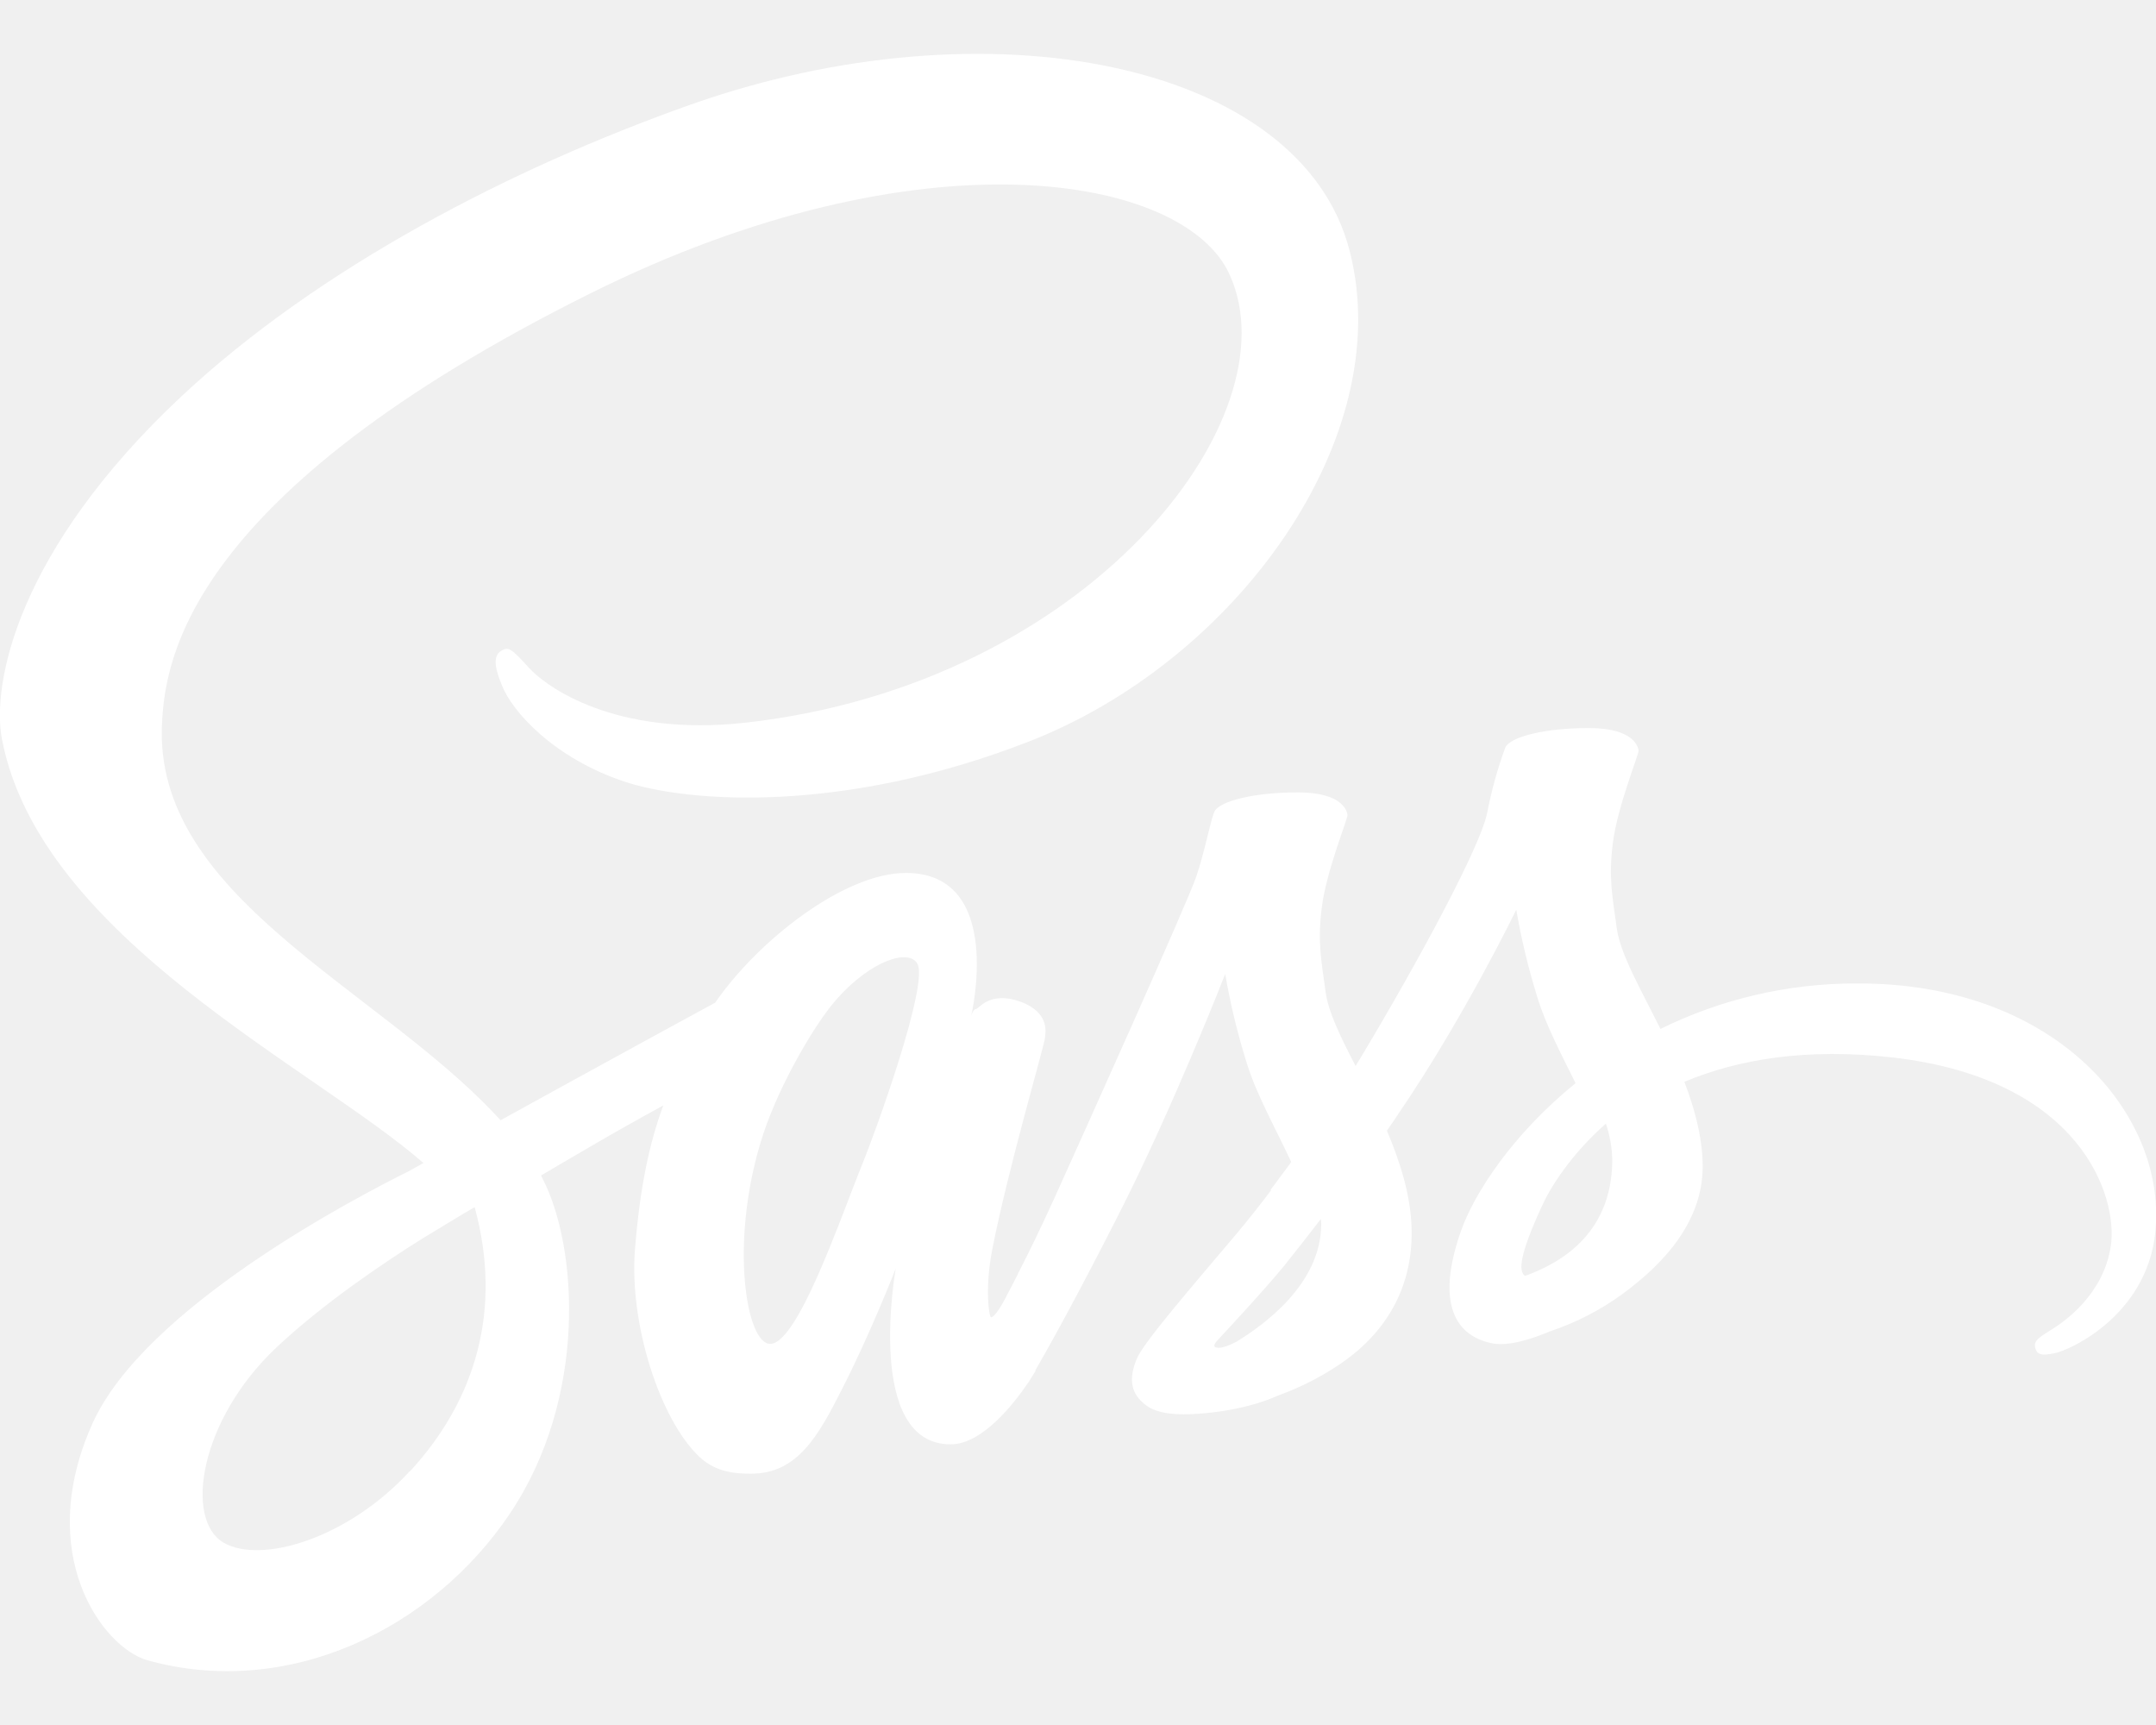
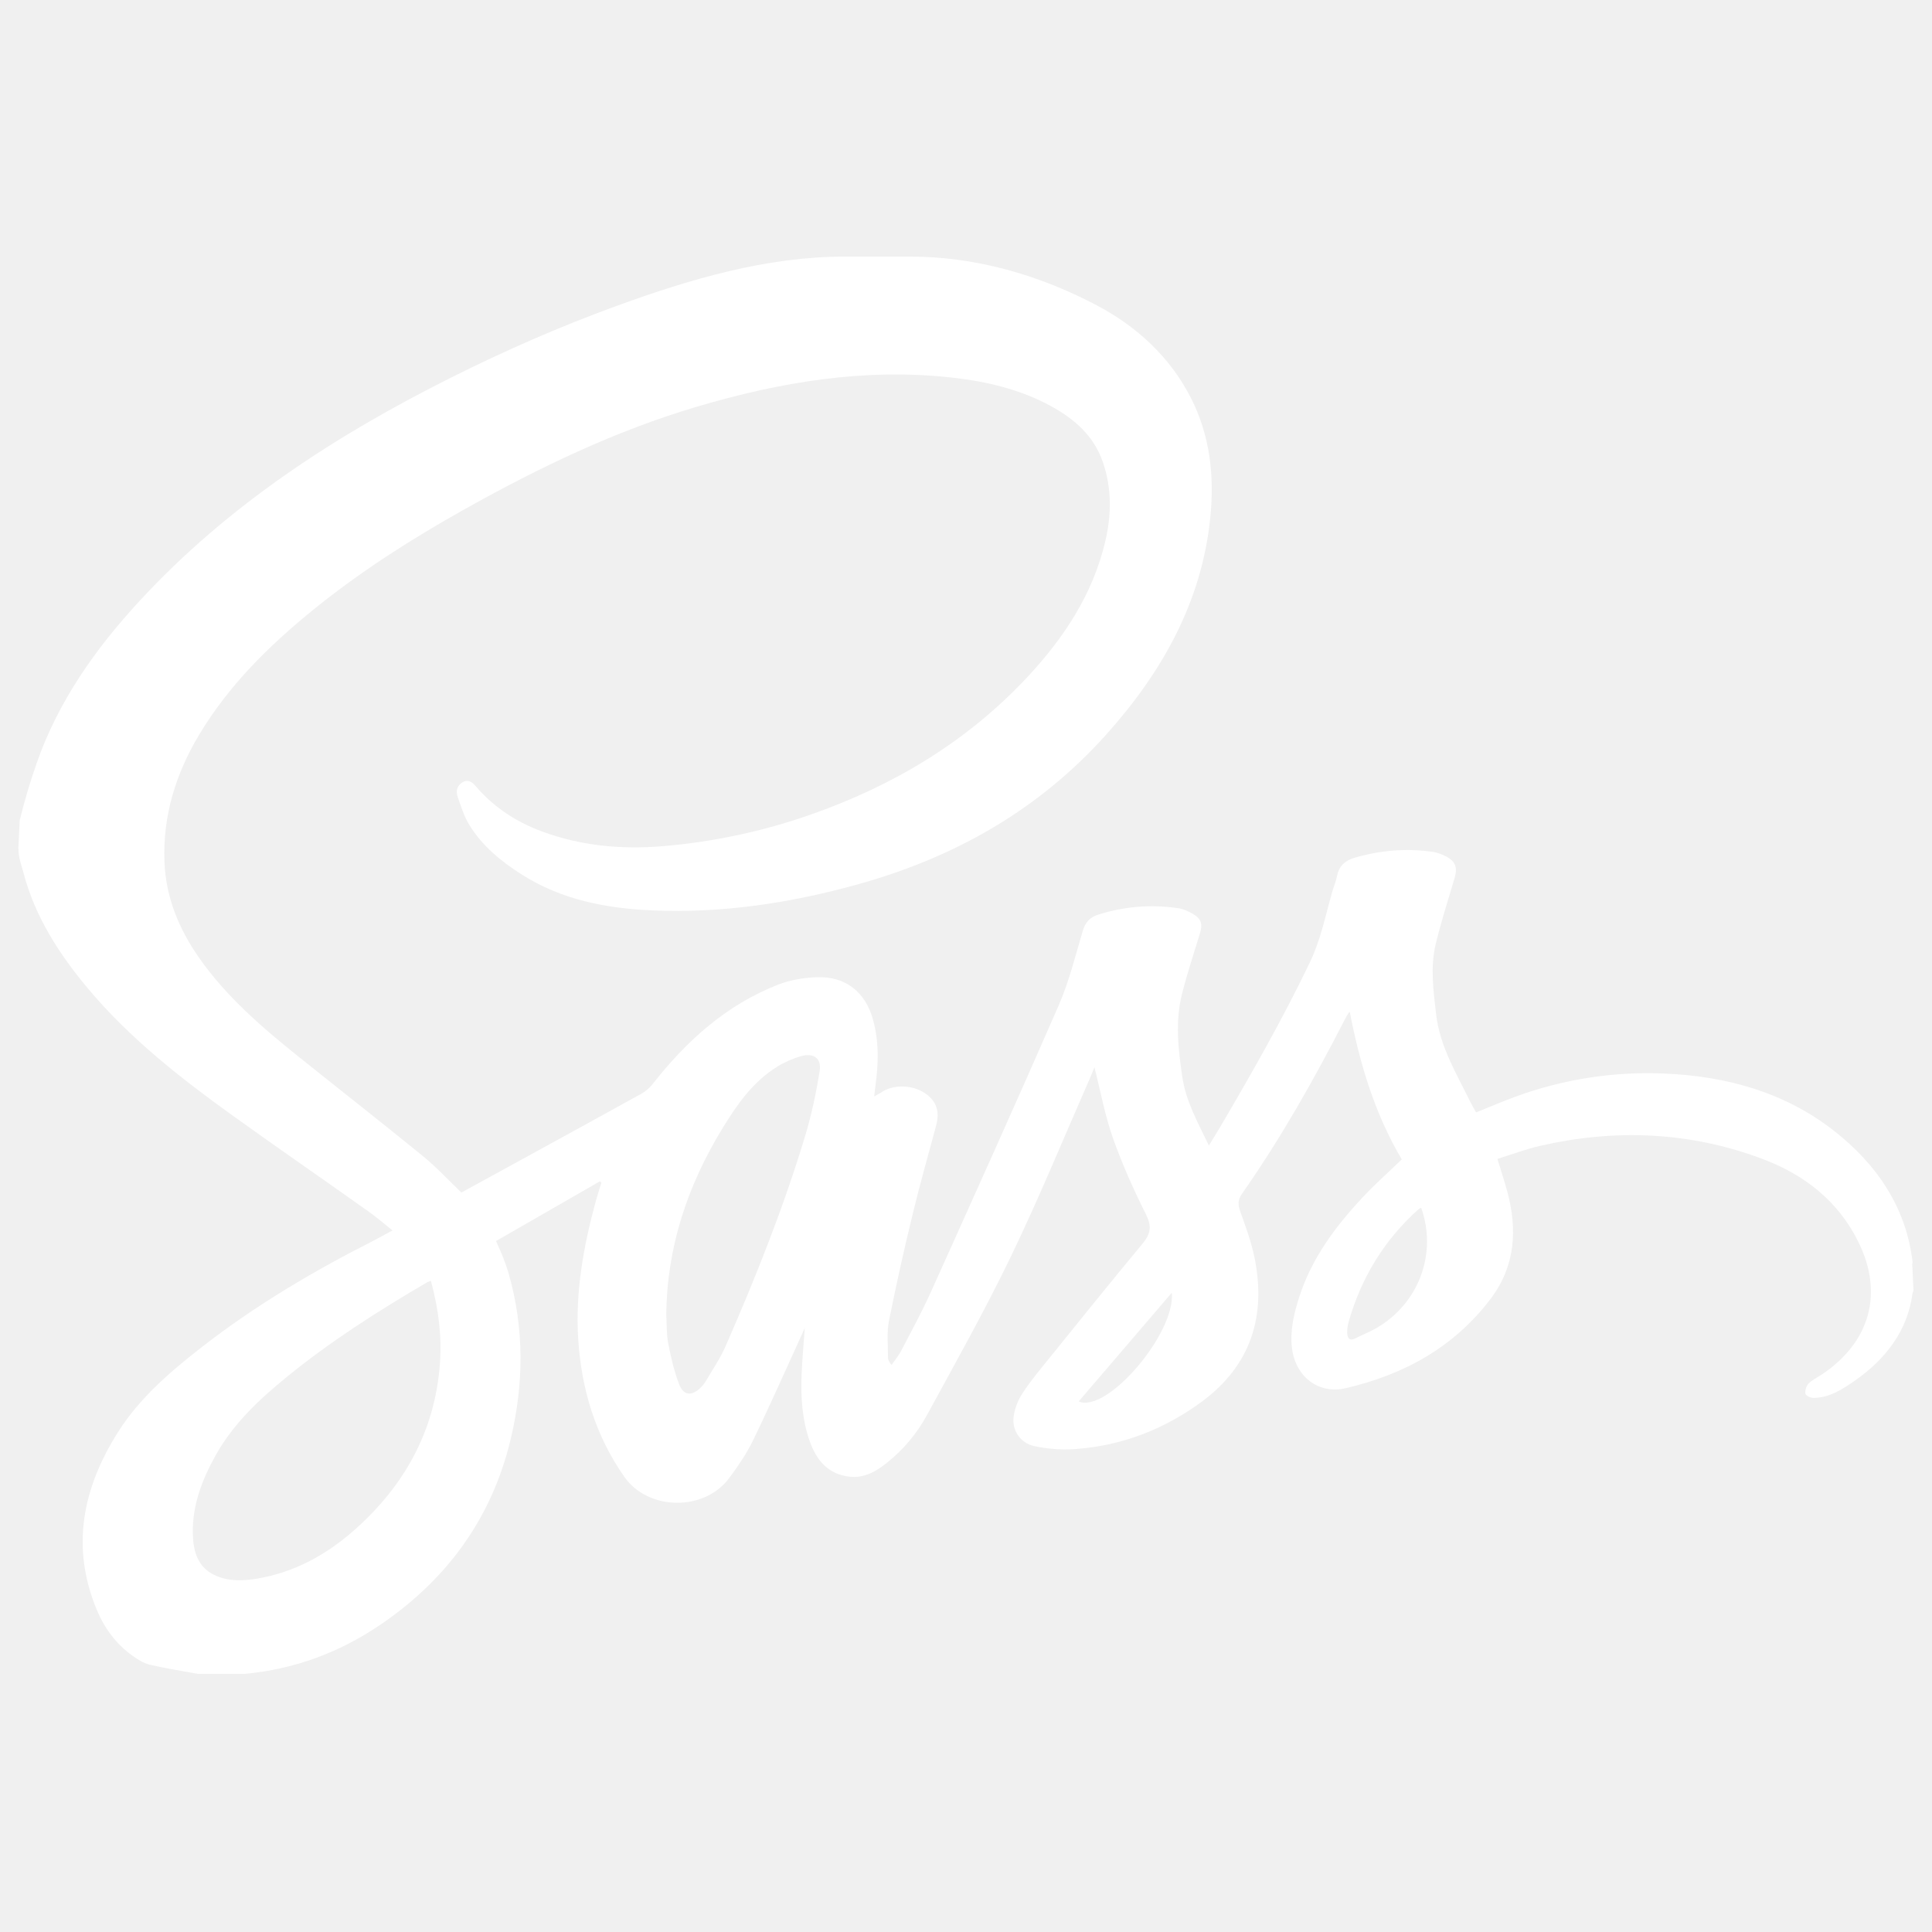
- <svg xmlns="http://www.w3.org/2000/svg" height="16" width="20" viewBox="0 0 640 512">
-   <path fill="#FFF" d="M301.8 378.9c-.3 .6-.6 1.1 0 0zm249.1-87a131.2 131.2 0 0 0 -58 13.5c-5.9-11.9-12-22.3-13-30.1-1.2-9.1-2.5-14.5-1.1-25.3s7.7-26.1 7.6-27.2-1.4-6.6-14.3-6.7-24 2.5-25.3 5.9a122.8 122.8 0 0 0 -5.3 19.1c-2.3 11.7-25.8 53.5-39.1 75.3-4.4-8.5-8.1-16-8.9-22-1.2-9.1-2.5-14.5-1.1-25.3s7.7-26.1 7.6-27.2-1.4-6.6-14.3-6.7-24 2.5-25.3 5.9-2.7 11.4-5.3 19.1-33.9 77.3-42.1 95.4c-4.2 9.2-7.8 16.6-10.4 21.6-.4 .8-.7 1.3-.9 1.7 .3-.5 .5-1 .5-.8-2.2 4.3-3.5 6.7-3.5 6.7v.1c-1.7 3.2-3.6 6.1-4.5 6.1-.6 0-1.9-8.4 .3-19.9 4.7-24.2 15.8-61.8 15.7-63.1-.1-.7 2.1-7.2-7.3-10.7-9.1-3.3-12.4 2.2-13.2 2.2s-1.4 2-1.4 2 10.1-42.4-19.4-42.4c-18.4 0-44 20.2-56.6 38.5-7.9 4.3-25 13.6-43 23.5-6.9 3.8-14 7.7-20.7 11.4-.5-.5-.9-1-1.4-1.5-35.8-38.2-101.9-65.2-99.1-116.5 1-18.7 7.5-67.8 127.1-127.4 98-48.8 176.4-35.4 189.8-5.6 19.4 42.5-41.9 121.6-143.7 133-38.8 4.3-59.2-10.7-64.3-16.3-5.3-5.9-6.1-6.2-8.1-5.1-3.3 1.8-1.2 7 0 10.1 3 7.9 15.5 21.9 36.8 28.9 18.7 6.1 64.2 9.5 119.2-11.8 61.8-23.8 109.9-90.1 95.8-145.6C386.5 18.3 293-.2 204.6 31.2c-52.7 18.7-109.7 48.1-150.7 86.4-48.7 45.6-56.5 85.3-53.3 101.9 11.4 58.9 92.6 97.3 125.1 125.7-1.6 .9-3.1 1.7-4.5 2.5-16.3 8.1-78.2 40.5-93.7 74.7-17.5 38.8 2.9 66.6 16.3 70.4 41.8 11.6 84.6-9.3 107.6-43.6s20.2-79.1 9.6-99.5c-.1-.3-.3-.5-.4-.8 4.2-2.5 8.5-5 12.8-7.5 8.3-4.9 16.4-9.4 23.5-13.3-4 10.8-6.9 23.8-8.4 42.6-1.8 22 7.3 50.5 19.1 61.7 5.2 4.9 11.5 5 15.4 5 13.8 0 20-11.4 26.9-25 8.5-16.6 16-35.9 16-35.9s-9.4 52.2 16.3 52.2c9.4 0 18.8-12.1 23-18.3v.1s.2-.4 .7-1.2c1-1.5 1.5-2.4 1.5-2.4v-.3c3.8-6.5 12.1-21.4 24.6-46 16.2-31.8 31.7-71.5 31.7-71.5a201.2 201.2 0 0 0 6.2 25.8c2.8 9.5 8.7 19.9 13.4 30-3.8 5.2-6.1 8.2-6.1 8.2a.3 .3 0 0 0 .1 .2c-3 4-6.4 8.3-9.9 12.5-12.8 15.2-28 32.6-30 37.6-2.4 5.9-1.8 10.3 2.8 13.7 3.4 2.6 9.4 3 15.7 2.5 11.5-.8 19.6-3.6 23.5-5.4a82.2 82.2 0 0 0 20.2-10.6c12.5-9.2 20.1-22.4 19.4-39.8-.4-9.6-3.5-19.2-7.3-28.2 1.1-1.6 2.3-3.3 3.4-5C434.8 301.7 450.1 270 450.1 270a201.2 201.2 0 0 0 6.2 25.8c2.4 8.1 7.1 17 11.4 25.7-18.6 15.1-30.1 32.6-34.1 44.1-7.4 21.3-1.6 30.9 9.3 33.1 4.9 1 11.9-1.3 17.1-3.5a79.5 79.5 0 0 0 21.6-11.1c12.5-9.2 24.6-22.1 23.8-39.6-.3-7.9-2.5-15.8-5.4-23.4 15.7-6.6 36.1-10.2 62.1-7.2 55.7 6.5 66.6 41.3 64.5 55.8s-13.8 22.6-17.7 25-5.1 3.3-4.8 5.1c.5 2.6 2.3 2.5 5.6 1.9 4.6-.8 29.2-11.8 30.3-38.7 1.6-34-31.1-71.4-89-71.1zm-429.2 144.7c-18.4 20.1-44.2 27.7-55.3 21.3C54.6 451 59.3 421.4 82 400c13.8-13 31.6-25 43.4-32.4 2.7-1.6 6.6-4 11.4-6.9 .8-.5 1.2-.7 1.2-.7 .9-.6 1.9-1.1 2.9-1.7 8.3 30.4 .3 57.2-19.1 78.3zm134.4-91.4c-6.4 15.7-19.9 55.7-28.1 53.6-7-1.8-11.3-32.3-1.4-62.3 5-15.1 15.6-33.1 21.9-40.1 10.1-11.3 21.2-14.9 23.8-10.4 3.5 5.9-12.2 49.4-16.2 59.2zm111 53c-2.7 1.4-5.2 2.3-6.4 1.6-.9-.5 1.1-2.4 1.1-2.4s13.9-14.9 19.4-21.7c3.2-4 6.9-8.7 10.9-13.9 0 .5 .1 1 .1 1.6-.1 17.9-17.3 30-25.1 34.8zm85.6-19.5c-2-1.4-1.7-6.1 5-20.7 2.6-5.7 8.6-15.3 19-24.5a36.2 36.2 0 0 1 1.9 10.8c-.1 22.5-16.2 30.9-25.9 34.4z" />
+ <svg xmlns="http://www.w3.org/2000/svg" viewBox="0 0 128 128">
+   <path fill-rule="evenodd" clip-rule="evenodd" fill="#FFF" d="M1.219 56.156c0 .703.207 1.167.323 1.618.756 2.933 2.381 5.45 4.309 7.746 2.746 3.272 6.109 5.906 9.554 8.383 2.988 2.148 6.037 4.248 9.037 6.38.515.366 1.002.787 1.561 1.236-.481.26-.881.489-1.297.7-3.959 2.008-7.768 4.259-11.279 6.986-2.116 1.644-4.162 3.391-5.607 5.674-2.325 3.672-3.148 7.584-1.415 11.761.506 1.22 1.278 2.274 2.367 3.053.353.252.749.502 1.162.6 1.058.249 2.136.412 3.207.609l3.033-.002c3.354-.299 6.407-1.448 9.166-3.352 4.312-2.976 7.217-6.966 8.466-12.087.908-3.722.945-7.448-.125-11.153a11.696 11.696 0 00-.354-1.014c-.13-.333-.283-.657-.463-1.072l6.876-3.954.103.088c-.125.409-.258.817-.371 1.23-.817 2.984-1.36 6.02-1.165 9.117.208 3.3 1.129 6.389 3.061 9.146 1.562 2.23 5.284 2.313 6.944.075.589-.795 1.16-1.626 1.589-2.513 1.121-2.315 2.159-4.671 3.23-7.011l.187-.428c-.077 1.108-.167 2.081-.208 3.055-.064 1.521.025 3.033.545 4.48.445 1.238 1.202 2.163 2.62 2.326.97.111 1.743-.333 2.456-.896a10.384 10.384 0 002.691-3.199c1.901-3.491 3.853-6.961 5.576-10.54 1.864-3.871 3.494-7.855 5.225-11.792l.286-.698c.409 1.607.694 3.181 1.219 4.671.61 1.729 1.365 3.417 2.187 5.058.389.775.344 1.278-.195 1.928-2.256 2.72-4.473 5.473-6.692 8.223-.491.607-.98 1.225-1.389 1.888a3.701 3.701 0 00-.48 1.364 1.737 1.737 0 001.383 1.971 9.661 9.661 0 002.708.193c3.097-.228 5.909-1.315 8.395-3.157 3.221-2.386 4.255-5.642 3.475-9.501-.211-1.047-.584-2.065-.947-3.074-.163-.455-.174-.774.123-1.198 2.575-3.677 4.775-7.578 6.821-11.569.081-.157.164-.314.306-.482.663 3.45 1.661 6.775 3.449 9.792-.912.879-1.815 1.676-2.632 2.554-1.799 1.934-3.359 4.034-4.173 6.595-.35 1.104-.619 2.226-.463 3.405.242 1.831 1.742 3.021 3.543 2.604 3.854-.892 7.181-2.708 9.612-5.925 1.636-2.166 1.785-4.582 1.1-7.113-.188-.688-.411-1.365-.651-2.154.951-.295 1.878-.649 2.837-.868 4.979-1.136 9.904-.938 14.702.86 2.801 1.05 5.064 2.807 6.406 5.571 1.639 3.379.733 6.585-2.452 8.721-.297.199-.637.356-.883.605a.869.869 0 00-.205.67c.021.123.346.277.533.275 1.047-.008 1.896-.557 2.711-1.121 2.042-1.413 3.532-3.314 3.853-5.817l.063-.188-.077-1.63c-.031-.094.023-.187.016-.258-.434-3.645-2.381-6.472-5.213-8.688-3.28-2.565-7.153-3.621-11.249-3.788a25.401 25.401 0 00-9.765 1.503c-.897.325-1.786.71-2.688 1.073-.121-.219-.251-.429-.358-.646-.926-1.896-2.048-3.708-2.296-5.882-.176-1.544-.392-3.086-.025-4.613.353-1.469.813-2.913 1.246-4.362.223-.746.066-1.164-.646-1.5a2.854 2.854 0 00-.786-.258c-1.75-.254-3.476-.109-5.171.384-.6.175-1.036.511-1.169 1.175-.076.381-.231.746-.339 1.122-.443 1.563-.757 3.156-1.473 4.645-1.794 3.735-3.842 7.329-5.938 10.897-.227.385-.466.763-.752 1.23-.736-1.54-1.521-2.922-1.759-4.542-.269-1.832-.481-3.661-.025-5.479.339-1.356.782-2.687 1.19-4.025.193-.636.104-.97-.472-1.305-.291-.169-.62-.319-.948-.368a11.643 11.643 0 00-5.354.438c-.543.176-.828.527-.994 1.087-.488 1.652-.904 3.344-1.589 4.915-2.774 6.36-5.628 12.687-8.479 19.013-.595 1.321-1.292 2.596-1.963 3.882-.17.326-.418.613-.63.919-.17-.201-.236-.339-.235-.477.005-.813-.092-1.65.063-2.436a172.189 172.189 0 011.578-7.099c.47-1.946 1.017-3.874 1.538-5.807.175-.647.178-1.252-.287-1.796-.781-.911-2.413-1.111-3.381-.409l-.428.242.083-.69c.204-1.479.245-2.953-.161-4.41-.506-1.816-1.802-2.861-3.686-2.803-.878.027-1.8.177-2.613.497-3.419 1.34-6.048 3.713-8.286 6.568a2.592 2.592 0 01-.757.654c-2.893 1.604-5.795 3.188-8.696 4.778l-3.229 1.769c-.866-.826-1.653-1.683-2.546-2.41-2.727-2.224-5.498-4.393-8.244-6.592-2.434-1.949-4.792-3.979-6.596-6.56-1.342-1.92-2.207-4.021-2.29-6.395-.105-3.025.753-5.789 2.293-8.362 1.97-3.292 4.657-5.934 7.611-8.327 3.125-2.53 6.505-4.678 10.008-6.639 4.901-2.743 9.942-5.171 15.347-6.774 5.542-1.644 11.165-2.585 16.965-1.929 2.28.258 4.494.78 6.527 1.895 1.557.853 2.834 1.97 3.428 3.716.586 1.718.568 3.459.162 5.204-.825 3.534-2.76 6.447-5.195 9.05-3.994 4.267-8.866 7.172-14.351 9.091a39.478 39.478 0 01-9.765 2.083c-2.729.229-5.401-.013-7.985-.962-1.711-.629-3.201-1.591-4.399-2.987-.214-.25-.488-.521-.887-.287-.391.23-.46.602-.329.979.219.626.421 1.278.762 1.838.857 1.405 2.107 2.424 3.483 3.298 2.643 1.681 5.597 2.246 8.66 2.377 4.648.201 9.183-.493 13.654-1.74 6.383-1.78 11.933-4.924 16.384-9.884 3.706-4.13 6.353-8.791 6.92-14.419.277-2.747-.018-5.438-1.304-7.944-1.395-2.715-3.613-4.734-6.265-6.125C68.756 18.179 64.588 17 60.286 17h-4.31c-5.21 0-10.247 1.493-15.143 3.274-3.706 1.349-7.34 2.941-10.868 4.703-7.683 3.839-14.838 8.468-20.715 14.833-2.928 3.171-5.407 6.67-6.833 10.79a40.494 40.494 0 00-1.111 3.746m27.839 36.013c-.333 4.459-2.354 8.074-5.657 11.002-1.858 1.646-3.989 2.818-6.471 3.23-.9.149-1.821.185-2.694-.188-1.245-.532-1.524-1.637-1.548-2.814-.037-1.876.62-3.572 1.521-5.186 1.176-2.104 2.9-3.708 4.741-5.206 2.9-2.361 6.046-4.359 9.268-6.245l.243-.1c.498 1.84.735 3.657.597 5.507zM54.303 70.98c-.235 1.424-.529 2.849-.945 4.229-1.438 4.777-3.285 9.406-5.282 13.973-.369.845-.906 1.616-1.373 2.417a1.689 1.689 0 01-.283.334c-.578.571-1.126.541-1.418-.206-.34-.868-.549-1.797-.729-2.716-.121-.617-.092-1.265-.13-1.897.039-4.494 1.41-8.578 3.736-12.38.959-1.568 2.003-3.062 3.598-4.054a6.27 6.27 0 011.595-.706c.85-.239 1.372.154 1.231 1.006zm17.164 21.868l6.169-7.203c.257 2.675-4.29 8.015-6.169 7.203zm19.703-4.847c-.436.25-.911.43-1.358.661-.409.212-.544-.002-.556-.354a2.385 2.385 0 01.093-.721c.833-2.938 2.366-5.446 4.647-7.486l.16-.082c1.085 3.035-.169 6.368-2.986 7.982z" />
</svg>
